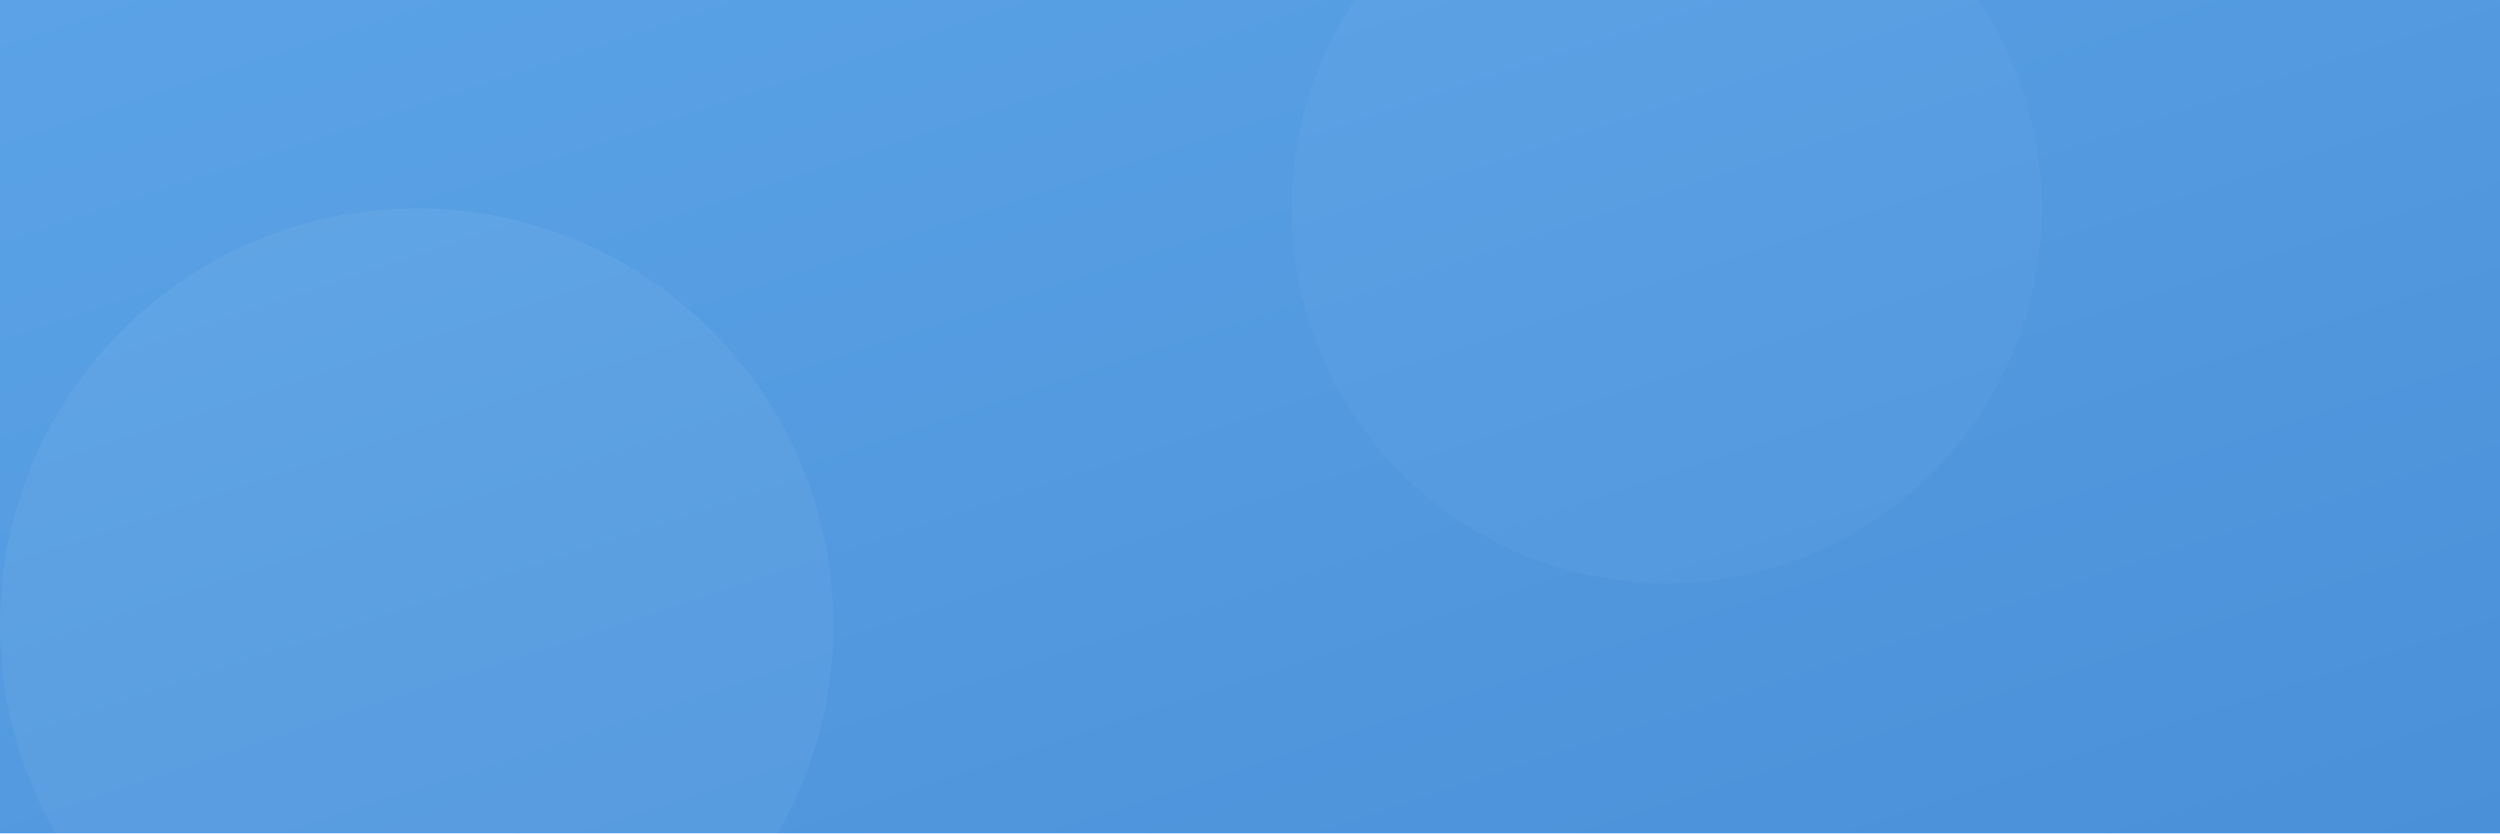
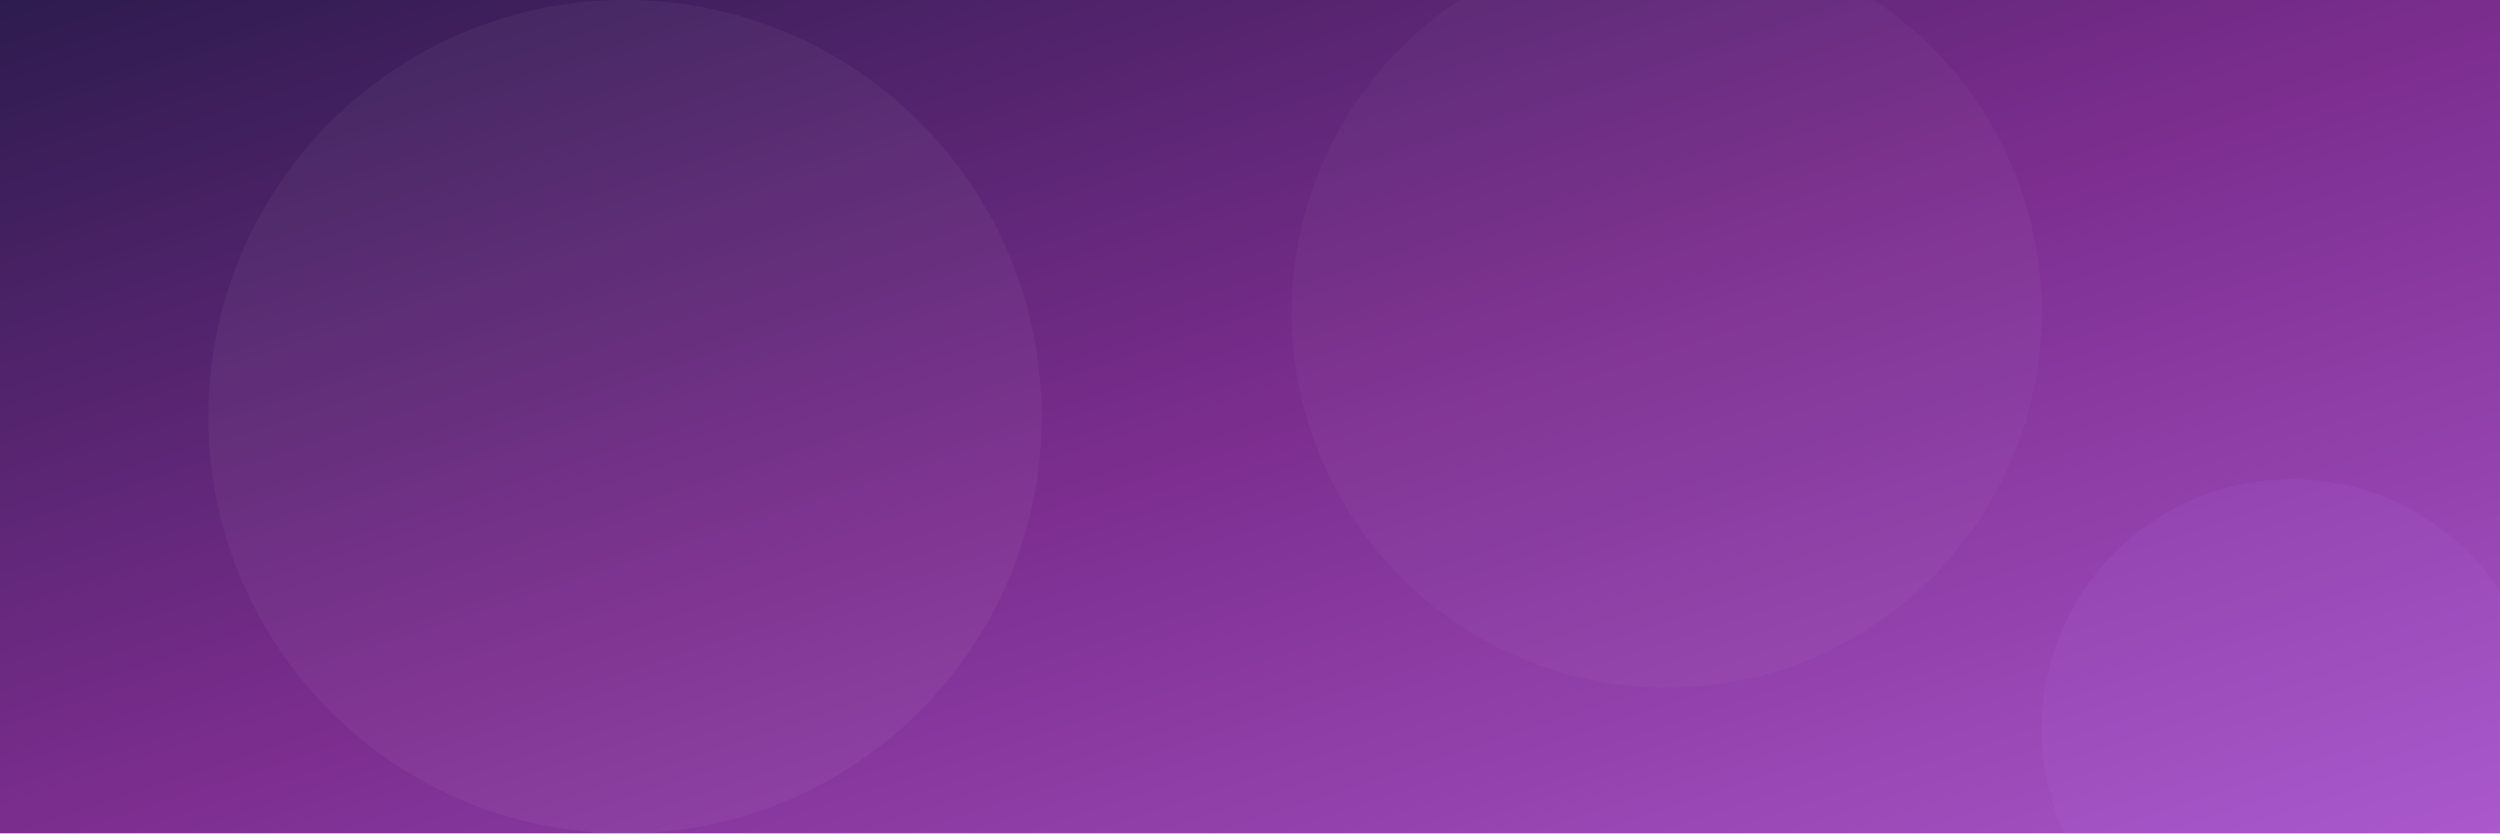
<svg xmlns="http://www.w3.org/2000/svg" width="1200" height="400" viewBox="0 0 1200 400">
  <defs>
    <linearGradient id="bg2" x1="0" y1="0" x2="1" y2="1">
-       <stop offset="0%" stop-color="#5BA3E6" />
-       <stop offset="100%" stop-color="#4A90D9" />
+       <stop offset="0%" stop-color="#2D1B4E" />
+       <stop offset="50%" stop-color="#7B2D8E" />
+       <stop offset="100%" stop-color="#A855C8" />
    </linearGradient>
  </defs>
  <rect width="1200" height="400" fill="url(#bg2)" />
-   <circle cx="200" cy="300" r="200" fill="rgba(255,255,255,0.05)" />
-   <circle cx="800" cy="100" r="180" fill="rgba(255,255,255,0.03)" />
+   <circle cx="300" cy="200" r="200" fill="rgba(255,255,255,0.04)" />
+   <circle cx="800" cy="150" r="180" fill="rgba(255,255,255,0.03)" />
+   <circle cx="1100" cy="350" r="120" fill="rgba(192,132,252,0.08)" />
</svg>
